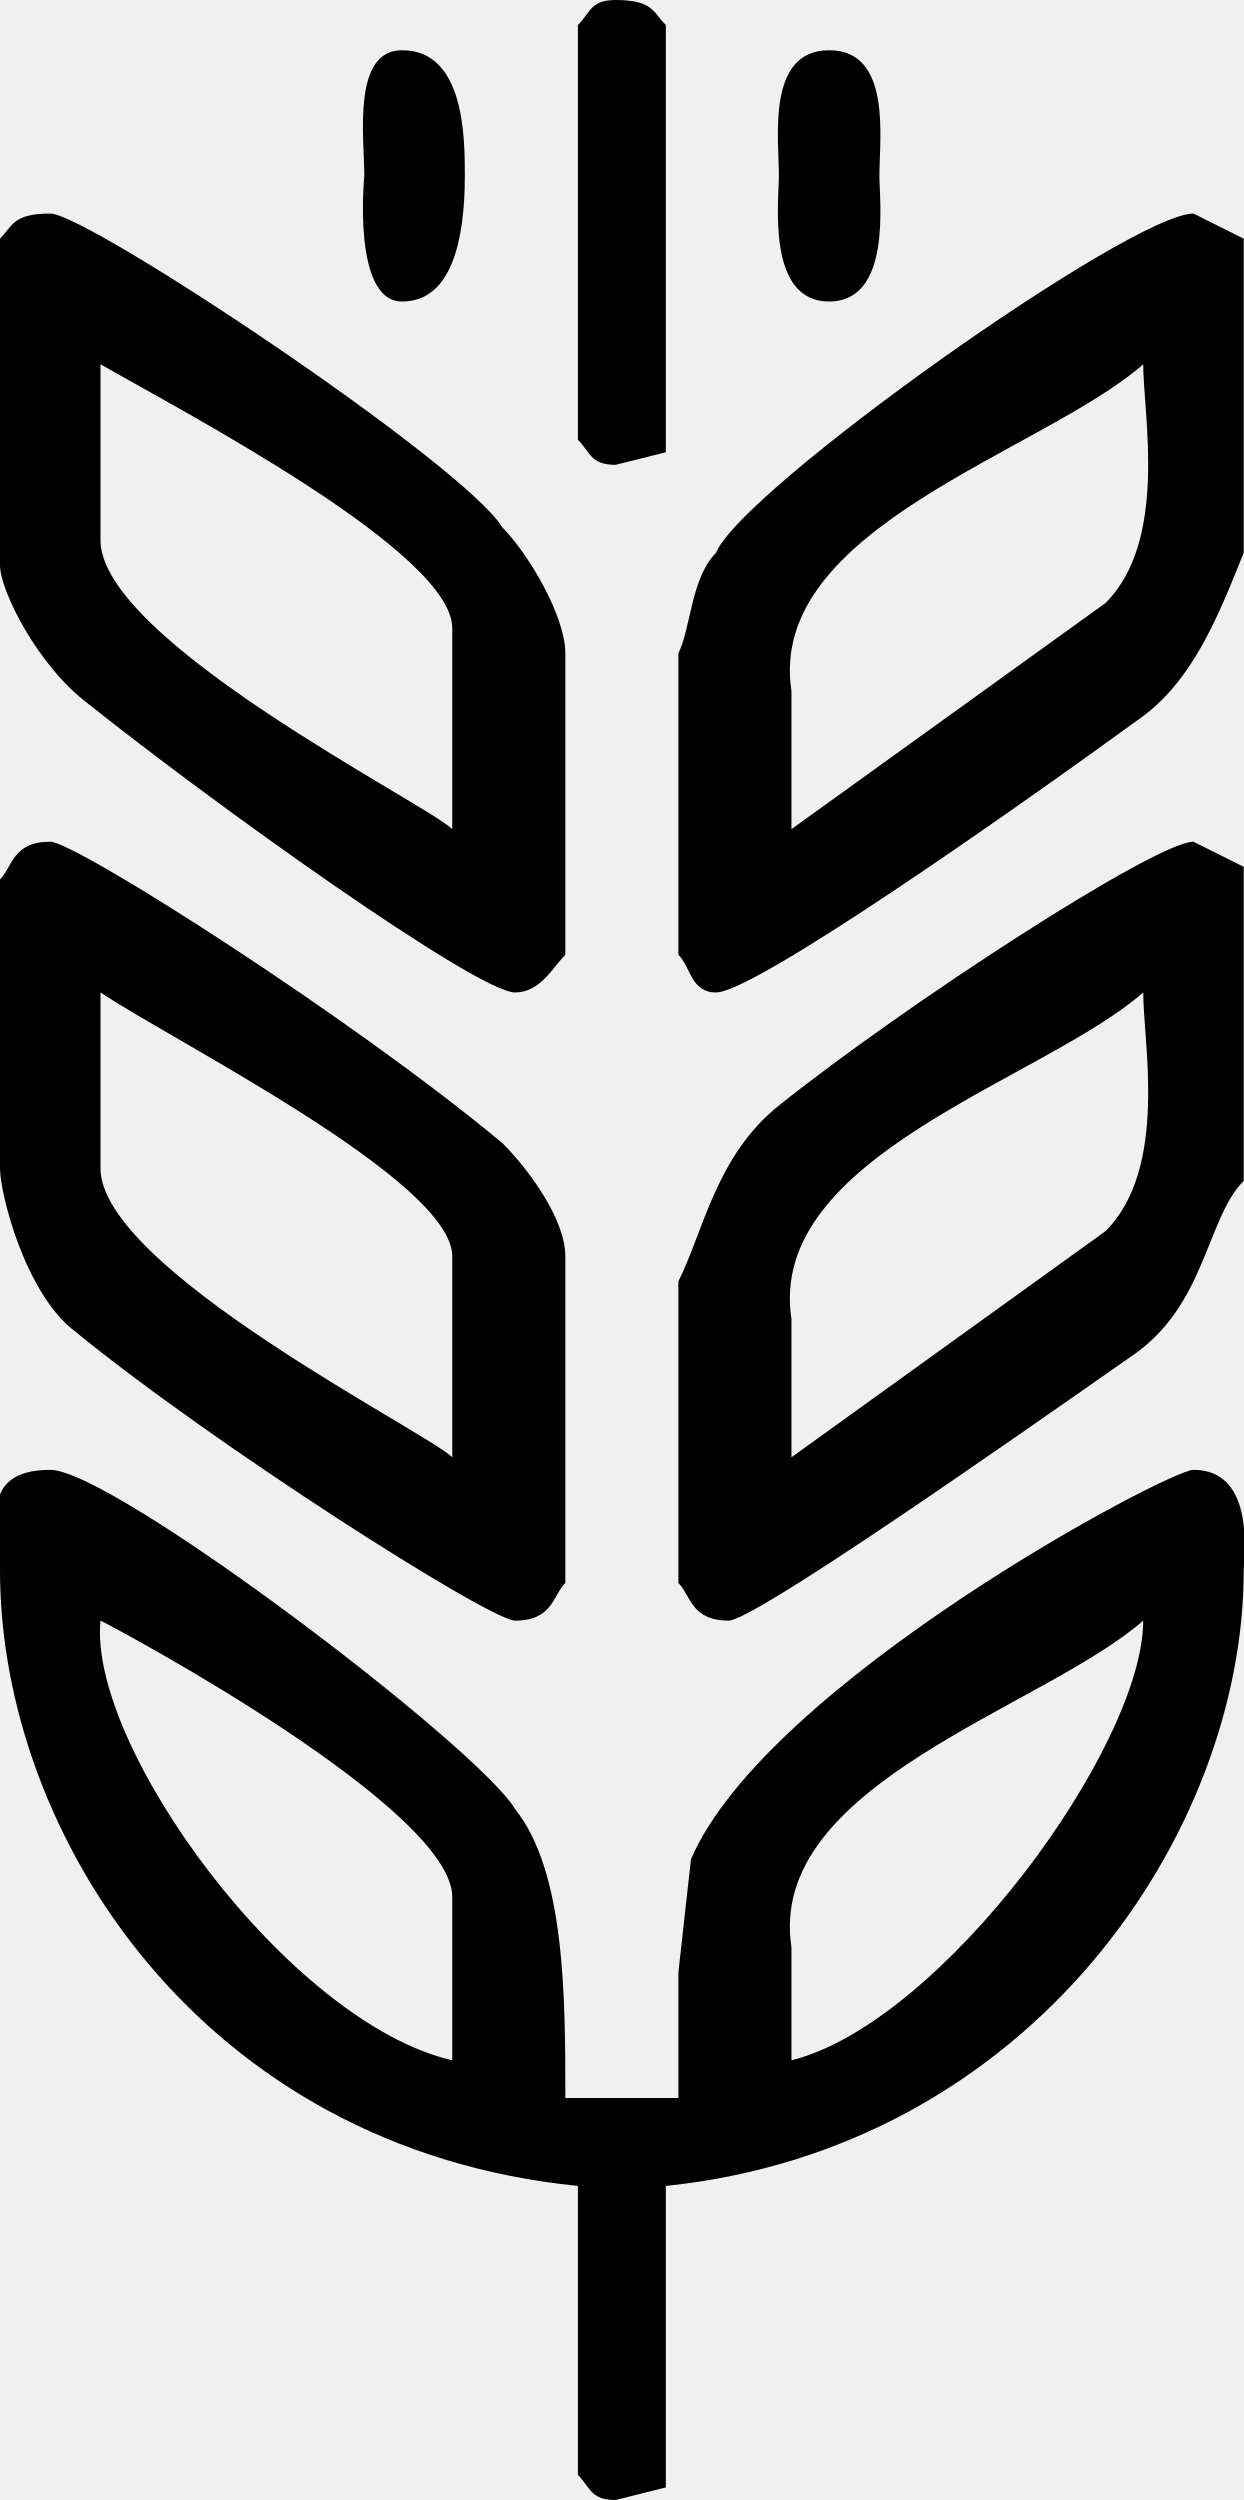
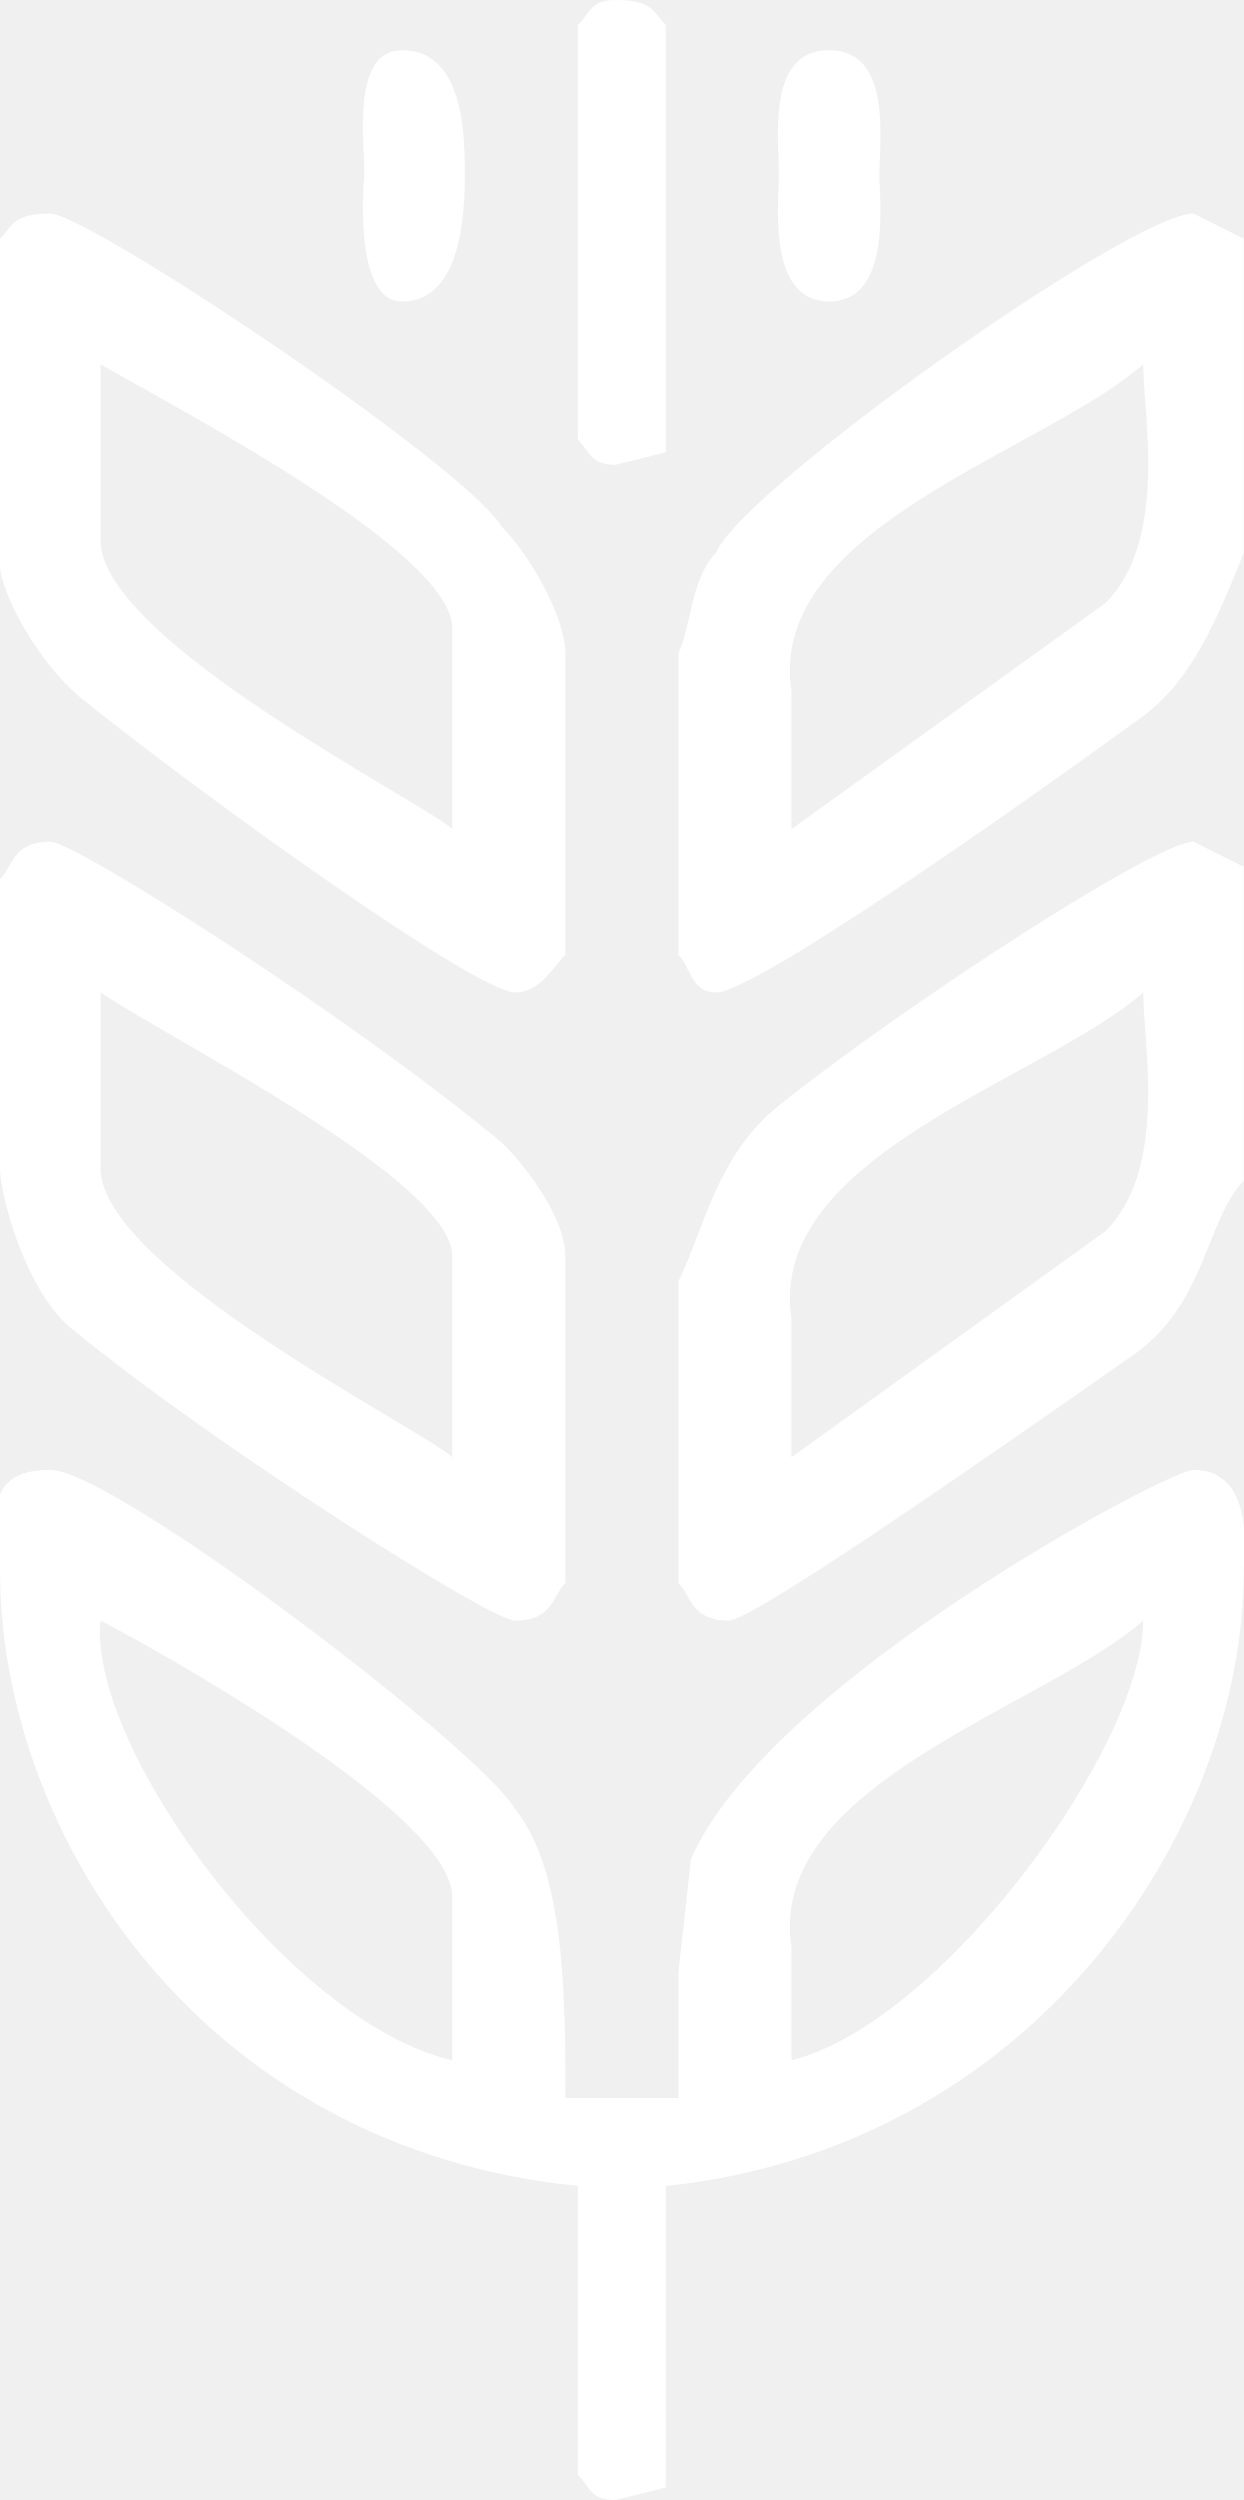
<svg xmlns="http://www.w3.org/2000/svg" viewBox="0 0 99 199">
-   <path fill-rule="evenodd" d="M63 164v-9c-2-13 20-19 28-26 0 10-16 32-28 35zm-27-13v13c-13-3-29-25-28-35 2 1 28 15 28 22Zm5-7c4 5 4 15 4 23h9v-10l1-9c6-14 38-31 40-31 5 0 4 7 4 8 0 21-17 46-46 49v24l-4 1c-2 0-2-1-3-2v-23c-30-3-46-28-46-49 0-3-2-8 4-8 5 0 34 22 37 27zm47-46-25 18v-11c-2-13 20-19 28-26 0 4 2 14-3 19zm-52 2v16c-2-2-28-15-28-23V79c6 4 28 15 28 21Zm63-31v25c-3 3-3 10-9 14-10 7-30 21-32 21-3 0-3-2-4-3v-24c2-4 3-10 8-14 10-8 30-21 33-21l4 2zM40 91c2 2 5 6 5 9v26c-1 1-1 3-4 3-2 0-24-14-35-23-4-3-6-11-6-13V70c1-1 1-3 4-3 2 0 24 14 36 24zm48-43L63 66V55c-2-13 20-19 28-26 0 4 2 14-3 19zm-52 2v16C34 64 8 51 8 43V29c7 4 28 15 28 21Zm63-31v25c-2 5-4 10-8 13-11 8-31 22-34 22-2 0-2-2-3-3V52c1-2 1-6 3-8 2-5 33-27 38-27l4 2zM40 42c2 2 5 7 5 10v24c-1 1-2 3-4 3-3 0-24-15-34-23-4-3-7-9-7-11V19c1-1 1-2 4-2s33 20 36 25zm30-28c0 2 1 10-4 10s-4-8-4-10c0-3-1-10 4-10s4 7 4 10zm-33 0c0 5-1 10-5 10s-3-10-3-10c0-3-1-10 3-10 5 0 5 7 5 10zM53 2v34l-4 1c-2 0-2-1-3-2V2c1-1 1-2 3-2 3 0 3 1 4 2" />
+   <path fill="#FFFFFF" fill-rule="evenodd" d="M63 164v-9c-2-13 20-19 28-26 0 10-16 32-28 35zm-27-13v13c-13-3-29-25-28-35 2 1 28 15 28 22Zm5-7c4 5 4 15 4 23h9v-10l1-9c6-14 38-31 40-31 5 0 4 7 4 8 0 21-17 46-46 49v24l-4 1c-2 0-2-1-3-2v-23c-30-3-46-28-46-49 0-3-2-8 4-8 5 0 34 22 37 27zm47-46-25 18v-11c-2-13 20-19 28-26 0 4 2 14-3 19zm-52 2v16c-2-2-28-15-28-23V79c6 4 28 15 28 21Zm63-31v25c-3 3-3 10-9 14-10 7-30 21-32 21-3 0-3-2-4-3v-24c2-4 3-10 8-14 10-8 30-21 33-21l4 2zM40 91c2 2 5 6 5 9v26c-1 1-1 3-4 3-2 0-24-14-35-23-4-3-6-11-6-13V70c1-1 1-3 4-3 2 0 24 14 36 24zm48-43L63 66V55c-2-13 20-19 28-26 0 4 2 14-3 19zm-52 2v16C34 64 8 51 8 43V29c7 4 28 15 28 21Zm63-31v25c-2 5-4 10-8 13-11 8-31 22-34 22-2 0-2-2-3-3V52c1-2 1-6 3-8 2-5 33-27 38-27l4 2zM40 42c2 2 5 7 5 10v24c-1 1-2 3-4 3-3 0-24-15-34-23-4-3-7-9-7-11V19c1-1 1-2 4-2s33 20 36 25zm30-28c0 2 1 10-4 10s-4-8-4-10c0-3-1-10 4-10s4 7 4 10zm-33 0c0 5-1 10-5 10s-3-10-3-10c0-3-1-10 3-10 5 0 5 7 5 10zM53 2v34l-4 1c-2 0-2-1-3-2V2c1-1 1-2 3-2 3 0 3 1 4 2" />
</svg>
